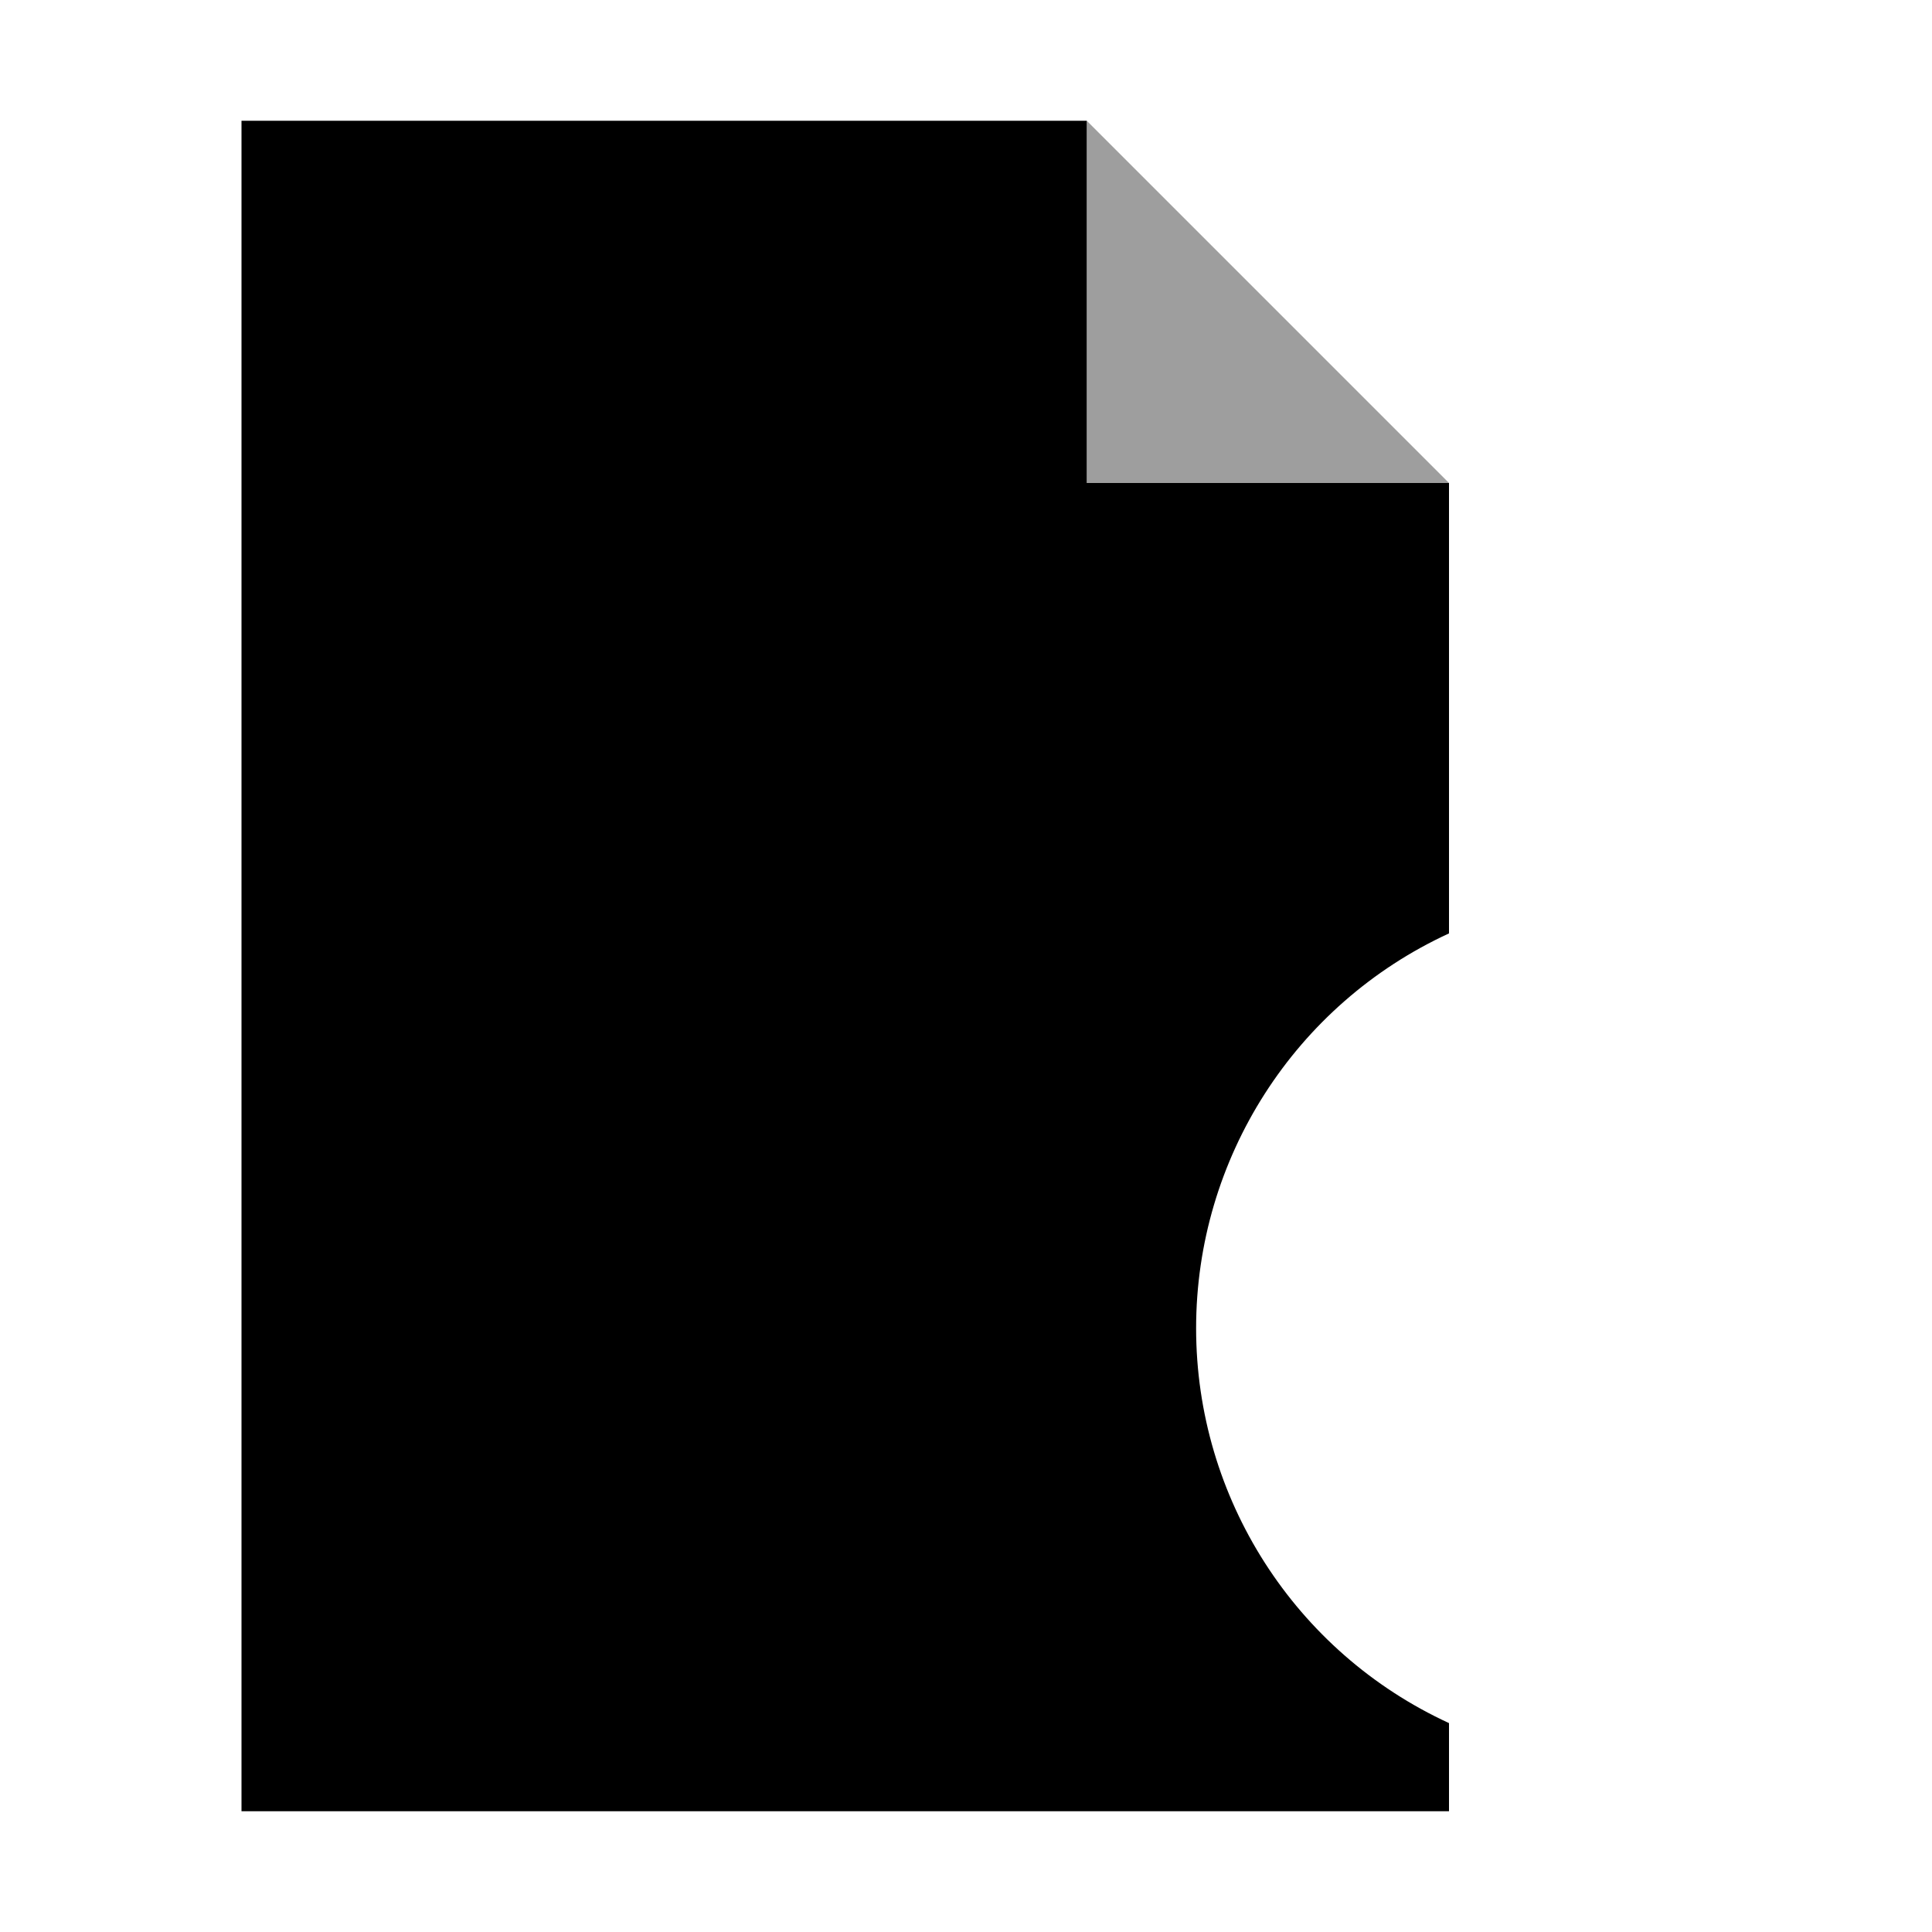
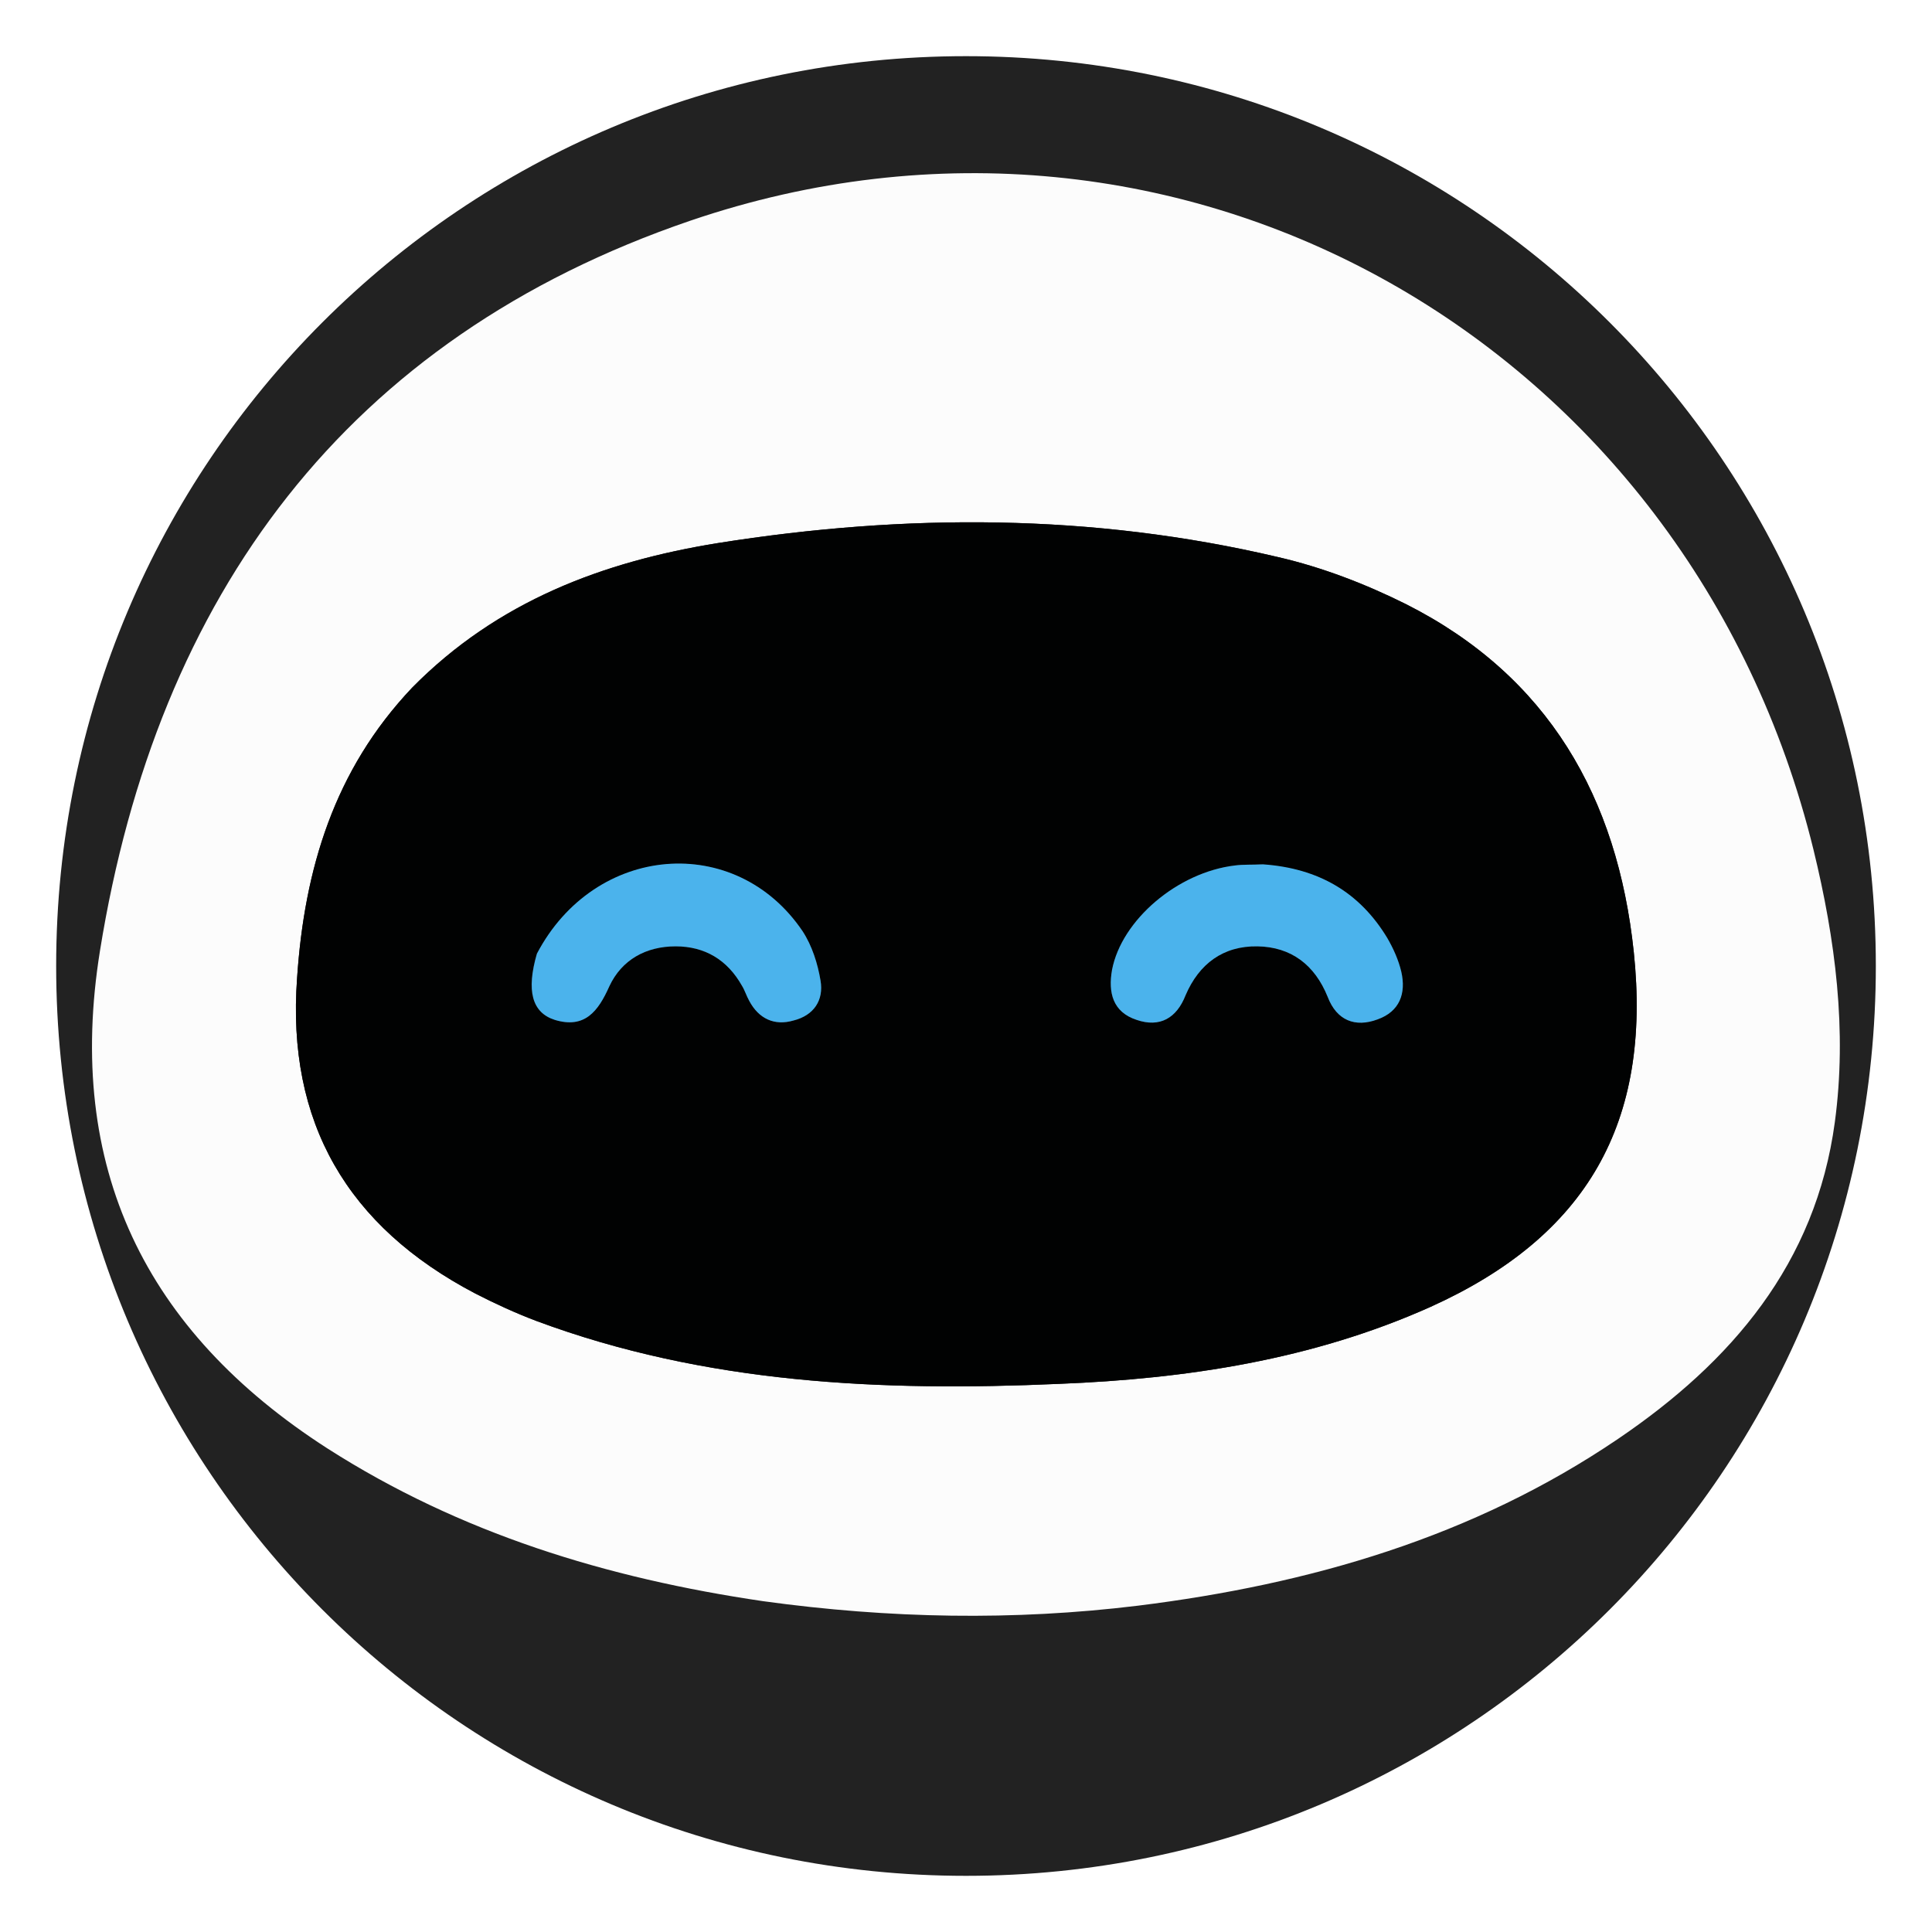
- <svg xmlns="http://www.w3.org/2000/svg" viewBox="0 0 16 16">
-   <path fill="black" d="M 2 1        L 9 1        L 9 4        L 12 4        L 12 7.73        A 3.6 3.6 0 0 0 12 14.27        L 12 15        L 2 15        Z" />
-   <path fill="black" fill-opacity="0.38" d="M 9 1 L 12 4 L 9 4 Z" />
-   <rect fill="black" fill-opacity="0.85" x="4" y="6" width="5.5" height="1" rx="0.5" />
-   <rect fill="black" fill-opacity="0.85" x="4" y="8" width="3.5" height="1" rx="0.5" />
+ <svg xmlns="http://www.w3.org/2000/svg" version="1.1" viewBox="0 0 344 344" width="344" height="344">
+   <style>.a{fill:#222}.b{fill:#fcfcfc}.c{fill:#010202}.d{fill:#4bb3ec}</style>
+   <path class="a" d="m172 334c-89.6 0-162-72.4-162-162 0-89.6 72.4-162 162-162 89.6 0 162 72.4 162 162 0 89.6-72.4 162-162 162z" />
+   <path class="b" d="m135.9 285.1c-27.9-4.1-54-12.1-77.6-27.2-32.5-20.9-46.7-50.1-40.5-88.6 10.2-63.4 43.9-109.1 105.1-130 87.4-29.8 177.9 21.8 200 112 3.9 16 6 32.2 3.8 48.5-3.4 25.2-18.4 42.7-38.6 56.4-25.8 17.5-54.9 25.9-85.5 29.7-22.1 2.7-44.2 2.3-66.7-0.8zm-62.7-162.4c-13.7 14.4-19 32.1-20.3 51.4-1.9 25.8 9 44.3 31.7 56.2 3.5 1.8 7.2 3.5 10.9 4.9 30.1 11.2 61.5 12.6 93.1 11.2 22.7-0.9 45.1-4.3 66.1-13.7 27.9-12.6 39.4-32.8 36.2-63.2-2.9-27.5-15.2-49.1-40.5-61.9-7.2-3.6-15-6.6-22.8-8.4-33.1-7.8-66.4-7.8-99.8-2.5-20.4 3.3-39.2 10.3-54.6 26z" />
+   <path class="c" d="m73.4 122.4c15.2-15.4 34-22.4 54.4-25.7 33.4-5.3 66.7-5.3 99.8 2.5 7.8 1.8 15.6 4.8 22.8 8.4 25.3 12.8 37.6 34.4 40.5 61.9 3.2 30.4-8.3 50.6-36.2 63.2-21 9.4-43.4 12.8-66.1 13.7-31.6 1.4-63 0-93.1-11.2-3.7-1.4-7.4-3.1-10.9-4.9-22.7-11.9-33.6-30.4-31.7-56.2 1.3-19.3 6.6-37 20.5-51.7zm22.1 47.7c-1.8 6.3-0.8 10.2 3.3 11.5 5.3 1.6 7.7-1.5 9.7-6 2.2-4.7 6.5-7.1 11.8-7.1 5.2 0 9.2 2.4 11.8 7 0.5 0.8 0.8 1.8 1.3 2.7 1.7 3.2 4.5 4.5 7.9 3.5 3.6-0.9 5.4-3.6 4.8-7.1-0.5-3-1.5-6.2-3.2-8.8-11.9-17.6-37-15.6-47.4 4.3zm128.9-16.2c-1.5 0.1-3 0-4.5 0.2-10.2 1.2-20.2 9.7-21.9 18.6-0.7 4 0.1 7.5 4.4 8.9 4.1 1.4 7.1-0.3 8.7-4.4 2.4-5.6 6.7-8.8 12.8-8.7 6 0.1 10.2 3.3 12.5 9 1.6 4.2 4.9 5.5 8.9 4 3.9-1.4 5.1-4.6 4.2-8.5-0.5-2.1-1.4-4.1-2.5-6-4.9-8.1-12.2-12.4-22.6-13.1z" />
+   <path class="d" d="m95.6 169.8c10.3-19.6 35.4-21.6 47.3-4 1.7 2.6 2.7 5.8 3.2 8.8 0.6 3.5-1.2 6.2-4.8 7.1-3.4 1-6.2-0.3-7.9-3.5-0.5-0.9-0.8-1.9-1.3-2.7-2.6-4.6-6.6-7-11.8-7-5.3 0-9.6 2.4-11.8 7.1-2 4.5-4.4 7.6-9.7 6-4.1-1.3-5.1-5.2-3.2-11.8z" />
+   <path class="d" d="m224.9 153.9c9.9 0.7 17.2 5 22.1 13.1 1.1 1.9 2 3.9 2.5 6 0.9 3.9-0.3 7.1-4.2 8.5-4 1.5-7.3 0.2-8.9-4-2.3-5.7-6.5-8.9-12.5-9-6.1-0.1-10.4 3.1-12.8 8.7-1.6 4.1-4.6 5.8-8.7 4.4-4.3-1.4-5.1-4.9-4.4-8.9 1.7-8.9 11.7-17.4 21.9-18.6 1.5-0.2 3-0.1 5-0.2z" />
</svg>
